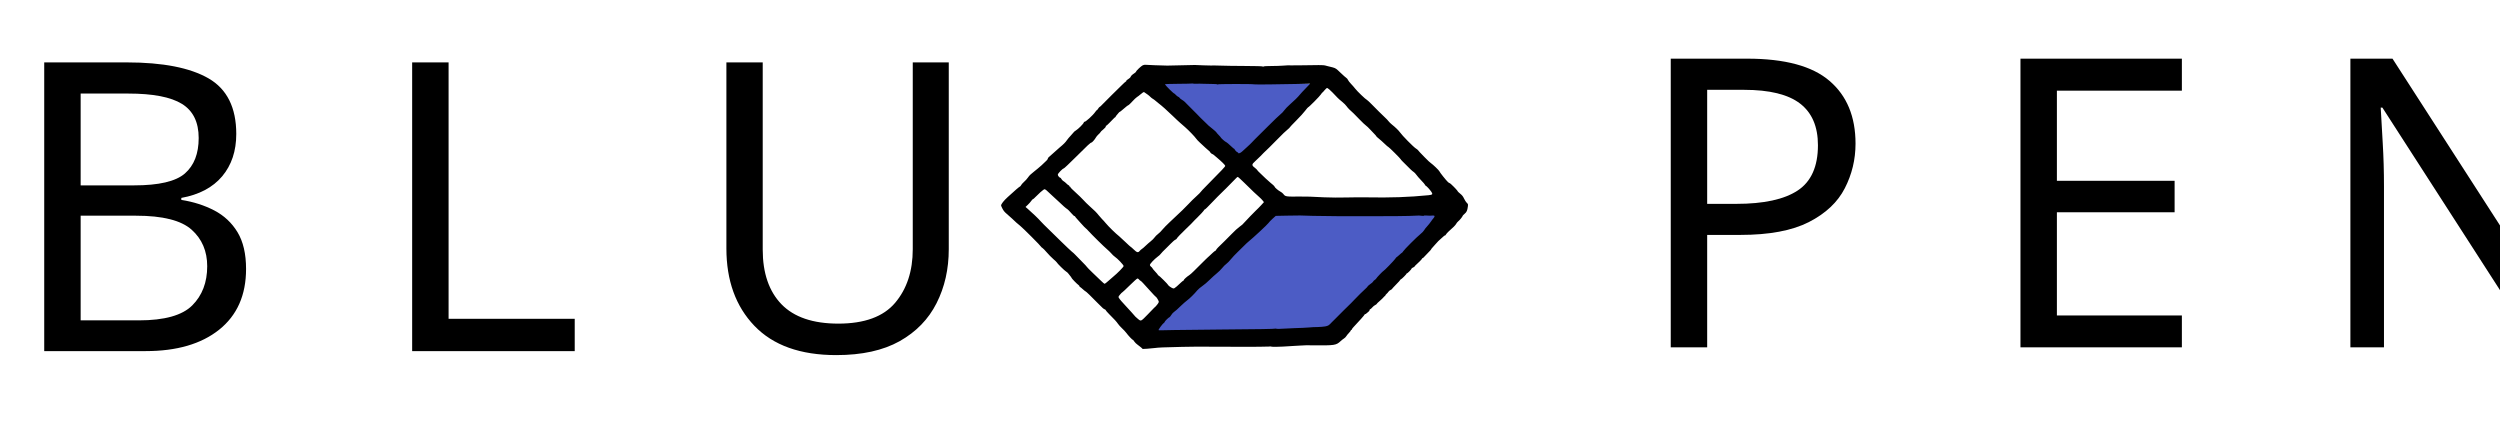
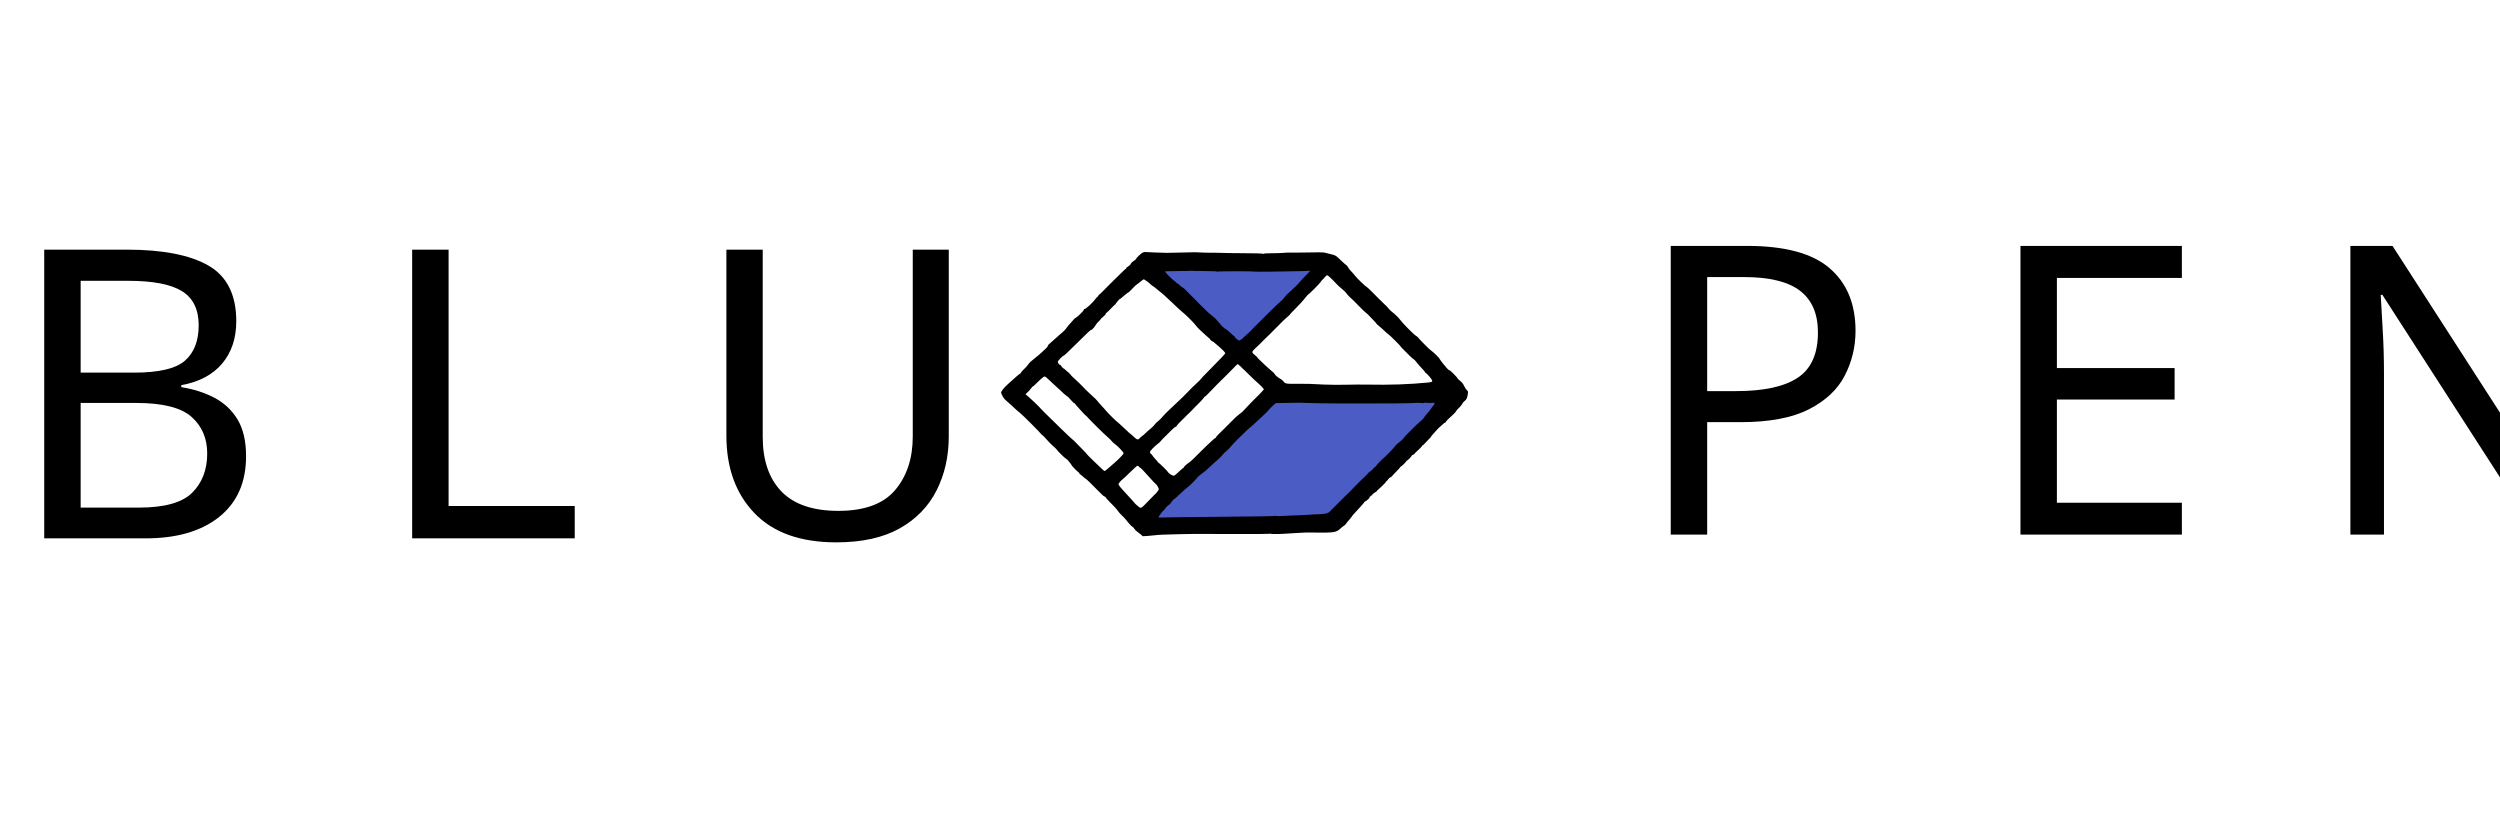
- <svg xmlns="http://www.w3.org/2000/svg" version="1.1" x="0px" y="0px" width="371px" height="65px" viewBox="-0.75 -0.338 371 65" overflow="visible" enable-background="new -0.75 -0.338 371 65" xml:space="preserve">
+ <svg xmlns="http://www.w3.org/2000/svg" version="1.1" x="0px" y="0px" width="200px" height="65px" viewBox="-0.75 -0.338 371 65" overflow="visible" enable-background="new -0.75 -0.338 371 65" xml:space="preserve">
  <defs>
    <style type="text/css">
      @font-face {
      font-family: 'ComfortaaBold';
      src: url('fonts/comfortaa/comfortaa_bold-webfont.eot');
      src: url('fonts/comfortaa/comfortaa_bold-webfont.eot?#iefix') format('embedded-opentype'),
           url('fonts/comfortaa/comfortaa_bold-webfont.woff') format('woff'),
           url('fonts/comfortaa/comfortaa_bold-webfont.ttf') format('truetype'),
           url('fonts/comfortaa/comfortaa_bold-webfont.svg#comfortaabold') format('svg');
      font-weight: normal;
      font-style: normal;
      }
      @font-face {
      font-family: 'ComfortaaRegular';
      src: url('fonts/comfortaa/comfortaa_regular-webfont.eot');
      src: url('fonts/comfortaa/comfortaa_regular-webfont.eot?#iefix') format('embedded-opentype'),
           url('fonts/comfortaa/comfortaa_regular-webfont.woff') format('woff'),
           url('fonts/comfortaa/comfortaa_regular-webfont.ttf') format('truetype'),
           url('fonts/comfortaa/comfortaa_regular-webfont.svg#comfortaaregular') format('svg');
      font-weight: normal;
      font-style: normal;
      }
      @font-face {
      font-family: 'ComfortaaThin';
      src: url('fonts/comfortaa/comfortaa_thin-webfont.eot');
      src: url('fonts/comfortaa/comfortaa_thin-webfont.eot?#iefix') format('embedded-opentype'),
           url('fonts/comfortaa/comfortaa_thin-webfont.woff') format('woff'),
           url('fonts/comfortaa/comfortaa_thin-webfont.ttf') format('truetype'),
           url('fonts/comfortaa/comfortaa_thin-webfont.svg#comfortaathin') format('svg');
      font-weight: normal;
      font-style: normal;
      }
    </style>
  </defs>
  <polyline fill="#4C5CC5" points="169.104,49.054 196.744,49.054 197.207,49.054 214.533,30.307 189.934,30.307 " />
  <polyline fill="#4C5CC5" points="169.893,11.096 182.887,23.594 195.022,12.154 " />
  <path d="M168.852,9.343c-0.244,0.106-1.004,0.827-1.004,0.945c0,0.047-0.126,0.16-0.279,0.259c-0.324,0.211-0.496,0.384-0.548,0.556     c-0.021,0.059-0.173,0.192-0.331,0.291c-0.165,0.092-0.297,0.211-0.297,0.264c0,0.052-0.021,0.092-0.047,0.085     c-0.033-0.005-0.35,0.285-0.714,0.649c-0.363,0.363-1.005,0.992-1.421,1.396c-0.418,0.402-0.985,0.971-1.256,1.262     c-0.272,0.292-0.517,0.517-0.543,0.503c-0.02-0.012-0.099,0.08-0.178,0.206c-0.073,0.125-0.16,0.232-0.193,0.232     c-0.033,0-0.145,0.125-0.251,0.278c-0.337,0.501-1.488,1.547-1.62,1.467c-0.033-0.012-0.072,0.033-0.092,0.12     c-0.047,0.185-0.827,0.964-1.171,1.169c-0.139,0.08-0.271,0.192-0.297,0.239c-0.034,0.046-0.232,0.271-0.442,0.502     c-0.219,0.225-0.477,0.536-0.576,0.681c-0.231,0.344-0.515,0.628-1.125,1.131c-0.265,0.217-0.687,0.596-0.944,0.84     c-0.259,0.243-0.536,0.496-0.616,0.548c-0.085,0.059-0.152,0.158-0.152,0.218c0,0.06-0.08,0.193-0.186,0.292     c-0.483,0.482-1.064,1.012-1.302,1.19c-0.139,0.105-0.404,0.317-0.576,0.468c-0.172,0.153-0.404,0.345-0.508,0.425     c-0.106,0.086-0.285,0.291-0.396,0.463c-0.114,0.17-0.371,0.456-0.577,0.634c-0.205,0.186-0.396,0.404-0.43,0.49     c-0.033,0.086-0.113,0.171-0.172,0.199c-0.118,0.045-0.688,0.529-1.818,1.567c-0.569,0.516-0.979,1.036-0.979,1.248     c0,0.042,0.092,0.253,0.206,0.472c0.145,0.289,0.324,0.508,0.634,0.768c0.238,0.197,0.589,0.508,0.781,0.693     c0.198,0.178,0.482,0.449,0.635,0.596c0.159,0.145,0.423,0.369,0.588,0.495c0.356,0.271,3.108,3.028,3.108,3.114     c0,0.027,0.073,0.094,0.165,0.145c0.092,0.047,0.384,0.346,0.648,0.656c0.265,0.312,0.708,0.766,0.992,1.012     c0.278,0.238,0.509,0.463,0.509,0.489c0,0.091,1.177,1.257,1.375,1.355c0.112,0.058,0.271,0.199,0.351,0.317     c0.085,0.119,0.225,0.289,0.303,0.385c0.087,0.092,0.153,0.191,0.153,0.23c0,0.078,0.827,0.932,1.044,1.076     c0.08,0.055,0.146,0.141,0.146,0.186c0,0.055,0.026,0.094,0.059,0.094c0.033,0,0.225,0.146,0.423,0.331     c0.198,0.179,0.39,0.331,0.417,0.331c0.066,0,0.812,0.721,1.857,1.791c0.689,0.707,0.827,0.826,1.032,0.893     c0.059,0.027,0.113,0.073,0.113,0.121c0,0.038,0.218,0.283,0.476,0.547c0.807,0.799,1.137,1.164,1.329,1.455     c0.099,0.152,0.371,0.45,0.595,0.662c0.225,0.211,0.502,0.5,0.609,0.647c0.343,0.464,0.938,1.092,1.032,1.092     c0.026,0,0.119,0.11,0.204,0.249c0.094,0.133,0.298,0.34,0.457,0.445c0.159,0.105,0.397,0.291,0.535,0.414l0.238,0.227l0.655-0.033     c0.358-0.02,0.887-0.073,1.178-0.111c0.529-0.072,1.157-0.1,4.001-0.166c1.778-0.039,1.381-0.039,7.704-0.014     c2.803,0.014,5.165-0.006,5.251-0.033c0.085-0.033,0.186-0.033,0.219,0c0.065,0.065,1.547,0.041,2.664-0.047     c0.438-0.033,0.867-0.058,0.958-0.058c0.093-0.008,0.464-0.02,0.827-0.046c0.808-0.049,0.67-0.041,1.818-0.033     c3.234,0.033,3.428,0,4.1-0.623c0.166-0.152,0.391-0.33,0.505-0.397c0.112-0.066,0.265-0.218,0.331-0.331     c0.065-0.111,0.243-0.335,0.402-0.496c0.159-0.158,0.283-0.33,0.283-0.383c0-0.052,0.033-0.072,0.066-0.052     c0.041,0.019,0.065,0,0.065-0.061c0-0.054,0.113-0.21,0.253-0.356c0.781-0.821,1.666-1.812,1.666-1.885     c0-0.027,0.04-0.045,0.086-0.045c0.045,0,0.132-0.055,0.191-0.121c0.061-0.059,0.184-0.164,0.277-0.231     c0.094-0.065,0.172-0.178,0.172-0.243c0-0.072,0.041-0.133,0.087-0.133s0.191-0.119,0.317-0.271     c0.125-0.146,0.322-0.312,0.443-0.356c0.111-0.055,0.21-0.121,0.21-0.161c0-0.032,0.199-0.231,0.452-0.442     c0.242-0.205,0.501-0.463,0.581-0.561c0.073-0.109,0.157-0.174,0.179-0.147c0.025,0.021,0.045-0.007,0.045-0.06     c0-0.059,0.087-0.178,0.191-0.266c0.1-0.084,0.238-0.235,0.298-0.336c0.066-0.093,0.204-0.211,0.313-0.258     c0.104-0.046,0.189-0.105,0.189-0.125c0-0.026,0.285-0.33,0.628-0.683c0.345-0.343,0.628-0.661,0.628-0.699     c0-0.034,0.033-0.066,0.074-0.066c0.091,0,0.893-0.8,0.866-0.874c-0.006-0.033,0.013-0.047,0.04-0.025     c0.066,0.039,0.714-0.621,0.688-0.707c-0.006-0.027,0.094-0.1,0.217-0.152c0.126-0.055,0.231-0.121,0.231-0.146     c0-0.052,0.1-0.15,0.782-0.787c0.186-0.184,0.342-0.363,0.342-0.409s0.027-0.067,0.055-0.046c0.033,0.019,0.157-0.088,0.285-0.239     c0.123-0.146,0.396-0.431,0.607-0.634c0.204-0.199,0.375-0.393,0.375-0.416c0-0.034,0.067-0.126,0.154-0.22     c0.077-0.087,0.276-0.31,0.441-0.496c0.443-0.501,0.543-0.606,0.887-0.897c0.18-0.147,0.363-0.318,0.424-0.379     c0.054-0.059,0.125-0.1,0.152-0.08c0.033,0.014,0.1-0.053,0.15-0.152c0.054-0.099,0.232-0.302,0.396-0.447     c0.695-0.602,1.021-0.941,1.125-1.139c0.053-0.111,0.192-0.278,0.298-0.364c0.214-0.157,0.668-0.733,0.668-0.827     c0-0.032,0.126-0.165,0.285-0.297c0.303-0.25,0.402-0.477,0.483-1.091c0.037-0.323,0.033-0.356-0.16-0.53     c-0.105-0.098-0.289-0.381-0.401-0.619c-0.153-0.33-0.292-0.509-0.563-0.728c-0.197-0.159-0.363-0.317-0.371-0.344     c-0.008-0.127-1.098-1.237-1.216-1.237c-0.04,0-0.147-0.073-0.239-0.152c-0.256-0.226-1.23-1.45-1.281-1.607     c-0.042-0.133-0.959-1.012-1.265-1.216c-0.087-0.06-0.224-0.18-0.316-0.265c-0.087-0.093-0.364-0.364-0.616-0.609     c-0.25-0.244-0.561-0.562-0.688-0.713c-0.124-0.146-0.271-0.312-0.31-0.357c-0.046-0.054-0.179-0.153-0.297-0.225     c-0.364-0.232-2.046-1.938-2.355-2.394c-0.186-0.272-0.716-0.78-1.196-1.157c-0.186-0.146-0.411-0.371-0.504-0.496     c-0.092-0.125-0.331-0.383-0.535-0.562c-0.205-0.185-0.596-0.562-0.873-0.847c-0.278-0.278-0.773-0.781-1.104-1.112     c-0.323-0.331-0.64-0.621-0.701-0.647c-0.179-0.066-1.435-1.271-1.731-1.66c-0.152-0.198-0.436-0.522-0.629-0.721     c-0.191-0.198-0.391-0.456-0.444-0.576c-0.044-0.119-0.157-0.251-0.243-0.298c-0.078-0.045-0.463-0.383-0.848-0.753     c-0.667-0.643-0.713-0.675-1.189-0.813c-0.271-0.08-0.614-0.16-0.762-0.187c-0.144-0.025-0.316-0.073-0.375-0.099     c-0.111-0.059-1.297-0.066-3.327-0.019c-0.653,0.012-1.367,0.019-1.588,0.012c-0.574-0.012-0.661-0.012-1.322,0.04     c-0.322,0.026-1.083,0.054-1.687,0.054c-0.64,0-1.124,0.026-1.17,0.066c-0.06,0.045-0.111,0.045-0.164,0     c-0.055-0.04-1.058-0.066-2.699-0.073c-1.435-0.006-2.935-0.026-3.339-0.047c-0.397-0.02-0.893-0.033-1.091-0.026     c-0.504,0.013-0.438,0.013-1.653-0.02c-0.603-0.021-1.105-0.04-1.125-0.046c-0.021-0.007-0.054-0.014-0.08-0.007     c-0.066,0.007-3.961,0.099-4.152,0.092c-0.86-0.013-2.99-0.092-3.175-0.118C169.17,9.258,168.971,9.291,168.852,9.343z     M176.794,12.088c0.265-0.014,0.701-0.008,0.973,0.006c0.271,0.013,0.853,0.02,1.29,0.027c0.449,0,0.813,0.025,0.839,0.066     c0.033,0.046,0.054,0.04,0.054,0c0-0.073,5.232-0.08,5.421-0.007c0.114,0.04,3.579,0.007,6.382-0.059l1.917-0.047l-0.132,0.153     c-0.072,0.085-0.355,0.376-0.628,0.655c-0.271,0.271-0.601,0.635-0.733,0.793c-0.316,0.397-0.846,0.912-1.539,1.521     c-0.312,0.271-0.676,0.654-0.809,0.845c-0.133,0.193-0.376,0.451-0.549,0.577c-0.164,0.118-1.011,0.932-1.878,1.799     c-0.859,0.865-1.725,1.725-1.917,1.904c-0.186,0.184-0.403,0.41-0.478,0.496c-0.073,0.092-0.37,0.37-0.653,0.628     c-0.285,0.25-0.643,0.575-0.779,0.708c-0.246,0.237-0.583,0.343-0.583,0.185c0-0.041-0.033-0.066-0.073-0.066     c-0.092,0-0.456-0.364-0.456-0.457c0-0.04-0.026-0.073-0.066-0.073c-0.034,0-0.173-0.113-0.312-0.25     c-0.416-0.404-0.806-0.728-0.933-0.774c-0.119-0.041-0.739-0.595-0.739-0.662c0-0.02-0.146-0.192-0.331-0.378     c-0.179-0.184-0.331-0.356-0.331-0.39c0-0.026-0.245-0.251-0.542-0.489c-0.305-0.239-0.575-0.463-0.615-0.503     c-0.033-0.04-0.179-0.185-0.324-0.317c-0.458-0.423-1.323-1.289-1.502-1.494c-0.092-0.113-0.291-0.305-0.43-0.43     c-0.146-0.126-0.469-0.457-0.727-0.728c-0.568-0.595-0.642-0.661-1.005-0.886c-0.159-0.099-0.298-0.219-0.317-0.271     c-0.019-0.053-0.106-0.114-0.179-0.14c-0.078-0.025-0.237-0.145-0.351-0.265c-0.112-0.125-0.224-0.224-0.25-0.224     c-0.105,0-1.217-1.098-1.376-1.355c-0.033-0.053,0.596-0.08,1.984-0.086c1.112-0.007,2.038-0.027,2.05-0.046     c0.021-0.014,0.06-0.014,0.093,0.007C176.291,12.08,176.53,12.094,176.794,12.088z M196.976,13.37     c0.331,0.331,0.676,0.687,0.77,0.801c0.099,0.105,0.396,0.377,0.674,0.595c0.271,0.217,0.574,0.521,0.674,0.675     c0.146,0.224,0.536,0.621,1.046,1.063c0.025,0.027,0.402,0.411,0.838,0.854c0.431,0.45,0.873,0.865,0.973,0.926     c0.107,0.066,0.398,0.343,0.647,0.615c0.259,0.271,0.562,0.595,0.676,0.713c0.118,0.12,0.218,0.238,0.218,0.271     c0,0.026,0.174,0.191,0.385,0.357c0.203,0.165,0.596,0.51,0.859,0.767c0.265,0.257,0.508,0.47,0.55,0.47     c0.071,0,1.843,1.759,1.843,1.837c0,0.047,0.213,0.264,1.442,1.476c0.171,0.166,0.391,0.35,0.489,0.409     c0.094,0.061,0.26,0.231,0.363,0.384c0.099,0.152,0.43,0.529,0.727,0.839c0.299,0.304,0.563,0.616,0.582,0.682     c0.027,0.073,0.066,0.125,0.1,0.125c0.075,0,0.543,0.496,0.803,0.852c0.281,0.398,0.216,0.489-0.379,0.55     c-2.902,0.29-5.654,0.383-9.219,0.318c-0.674-0.015-1.996-0.007-2.942,0.018c-1.017,0.027-2.388,0.02-3.341-0.024     c-0.892-0.041-1.856-0.087-2.148-0.099c-0.289-0.014-0.912-0.021-1.389-0.014c-2.202,0.02-2.216,0.02-2.533-0.397     c-0.084-0.107-0.277-0.259-0.429-0.337c-0.298-0.153-0.841-0.609-0.841-0.708c-0.006-0.073-0.343-0.404-0.66-0.635     c-0.125-0.092-0.442-0.376-0.695-0.622c-0.256-0.25-0.628-0.607-0.833-0.8c-0.204-0.184-0.391-0.383-0.409-0.436     c-0.021-0.054-0.152-0.179-0.291-0.285c-0.55-0.404-0.556-0.542-0.006-1.025c0.225-0.199,0.574-0.536,0.787-0.753     c0.204-0.219,0.415-0.43,0.463-0.477c0.217-0.184,1.401-1.356,1.93-1.904c0.854-0.874,1.369-1.37,1.687-1.62     c0.153-0.119,0.276-0.246,0.276-0.279c0-0.026,0.431-0.482,0.959-1.011c0.53-0.529,1.125-1.184,1.322-1.455     c0.207-0.271,0.396-0.496,0.424-0.496c0.106,0,1.768-1.68,1.918-1.938c0.086-0.132,0.172-0.245,0.193-0.245     c0.025,0,0.176-0.159,0.336-0.357c0.225-0.271,0.326-0.345,0.43-0.318C196.322,12.755,196.654,13.04,196.976,13.37z M169.567,13.701     c0.125,0.087,0.304,0.239,0.396,0.338c0.092,0.099,0.251,0.217,0.35,0.278c0.105,0.053,0.304,0.198,0.443,0.324     c0.139,0.126,0.343,0.297,0.456,0.376c0.384,0.278,1.304,1.098,2.07,1.846c0.424,0.409,0.926,0.886,1.125,1.051     c0.193,0.172,0.516,0.449,0.715,0.622c0.515,0.449,1.447,1.415,1.627,1.686c0.085,0.125,0.331,0.397,0.555,0.595     c0.218,0.199,0.588,0.542,0.819,0.76c0.231,0.217,0.482,0.443,0.562,0.496c0.074,0.052,0.14,0.118,0.14,0.151     c0,0.066,0.271,0.304,0.35,0.312c0.059,0,0.086,0.019,0.609,0.463c0.779,0.654,1.282,1.158,1.29,1.275     c0,0.12-0.451,0.595-2.725,2.897c-0.503,0.503-0.912,0.938-0.912,0.972c0,0.033-0.291,0.325-0.642,0.642     c-0.357,0.315-0.886,0.84-1.176,1.158c-0.489,0.528-0.985,1.004-2.844,2.744c-0.39,0.363-0.847,0.832-1.012,1.037     c-0.159,0.212-0.457,0.502-0.648,0.648c-0.198,0.151-0.436,0.383-0.529,0.529c-0.092,0.139-0.344,0.39-0.555,0.557     c-0.212,0.164-0.555,0.469-0.768,0.672c-0.205,0.205-0.463,0.425-0.562,0.484c-0.105,0.066-0.25,0.189-0.323,0.289     c-0.225,0.285-0.417,0.24-0.88-0.217c-0.225-0.218-0.43-0.396-0.456-0.396s-0.376-0.318-0.78-0.709     c-0.404-0.389-0.807-0.766-0.907-0.839c-0.555-0.437-1.573-1.435-2.036-1.989c-0.146-0.181-0.384-0.445-0.537-0.59     c-0.146-0.153-0.37-0.402-0.496-0.568c-0.278-0.364-0.662-0.747-1.355-1.355c-0.284-0.252-0.701-0.662-0.918-0.908     c-0.219-0.242-0.741-0.751-1.157-1.123c-0.418-0.369-0.754-0.713-0.754-0.761c0.005-0.045-0.027-0.085-0.08-0.085     c-0.052,0-0.092-0.047-0.092-0.099c0-0.053-0.034-0.099-0.08-0.099c-0.04,0-0.192-0.119-0.338-0.264     c-0.138-0.146-0.343-0.312-0.449-0.364c-0.105-0.059-0.238-0.192-0.29-0.297c-0.06-0.113-0.133-0.198-0.166-0.198     c-0.132,0-0.39-0.312-0.377-0.47c0.014-0.178,0.728-0.918,0.886-0.918c0.054,0,0.88-0.78,1.839-1.739     c1.687-1.686,2.128-2.096,2.268-2.096c0.092,0,0.517-0.482,0.649-0.742c0.059-0.118,0.237-0.331,0.396-0.475     c0.159-0.139,0.291-0.285,0.298-0.331c0-0.04,0.178-0.219,0.397-0.39c0.25-0.205,0.39-0.371,0.39-0.458     c0-0.078,0.019-0.125,0.04-0.099c0.026,0.021,0.237-0.158,0.468-0.402c0.238-0.245,0.523-0.542,0.642-0.656     c0.113-0.118,0.225-0.217,0.258-0.217c0.026,0,0.047-0.027,0.047-0.066c0-0.033,0.066-0.132,0.152-0.225     c0.08-0.087,0.205-0.238,0.278-0.331c0.073-0.092,0.158-0.171,0.191-0.171s0.185-0.114,0.338-0.251     c0.554-0.483,0.885-0.74,0.951-0.74c0.033,0,0.284-0.239,0.549-0.529c0.264-0.297,0.589-0.595,0.715-0.676     c0.125-0.078,0.338-0.231,0.463-0.349c0.125-0.113,0.305-0.251,0.397-0.312c0.151-0.099,0.177-0.092,0.331,0.028     C169.262,13.49,169.441,13.615,169.567,13.701z M183.942,26.827c1.229,1.211,1.72,1.68,2.144,2.042     c0.191,0.166,0.436,0.412,0.541,0.545l0.191,0.244l-0.408,0.449c-0.225,0.25-0.588,0.613-0.809,0.82     c-0.21,0.205-0.568,0.562-0.793,0.801c-0.218,0.236-0.562,0.601-0.762,0.807c-0.197,0.203-0.396,0.41-0.436,0.462     c-0.045,0.048-0.249,0.204-0.455,0.352c-0.212,0.146-0.702,0.588-1.084,0.992c-0.384,0.396-0.893,0.911-1.131,1.137     c-0.907,0.864-1.145,1.116-1.211,1.256c-0.039,0.087-0.099,0.153-0.133,0.153c-0.038,0-0.203,0.125-0.363,0.277     c-0.166,0.157-0.402,0.384-0.529,0.494c-0.125,0.121-0.231,0.221-0.244,0.221c-0.014,0-0.166,0.145-0.338,0.323     c-0.179,0.185-0.529,0.53-0.786,0.779c-0.252,0.245-0.675,0.661-0.933,0.927c-0.257,0.256-0.562,0.529-0.675,0.595     c-0.324,0.198-0.806,0.634-0.806,0.728c0,0.046-0.026,0.087-0.065,0.087c-0.034,0-0.18,0.112-0.319,0.243     c-0.132,0.139-0.423,0.402-0.647,0.596c-0.317,0.278-0.423,0.336-0.555,0.304c-0.206-0.052-0.728-0.41-0.728-0.497     c0-0.084-1.363-1.439-1.455-1.439c-0.033,0-0.066-0.027-0.066-0.066c0-0.033-0.179-0.252-0.396-0.479     c-0.219-0.23-0.411-0.461-0.43-0.528c-0.021-0.058-0.113-0.149-0.198-0.212c-0.092-0.065-0.166-0.17-0.166-0.257     c0-0.173,0.635-0.845,1.157-1.235c0.198-0.147,0.364-0.293,0.364-0.317c0-0.04,0.707-0.781,0.938-0.979     c0.046-0.048,0.318-0.319,0.609-0.608c0.284-0.293,0.602-0.57,0.708-0.609c0.105-0.047,0.192-0.113,0.192-0.146     c0-0.079,0.713-0.832,1.323-1.402c0.508-0.475,1.169-1.135,1.362-1.367c0.072-0.087,0.237-0.252,0.364-0.357     c0.323-0.291,1.051-1.091,1.051-1.162c0-0.034,0.04-0.061,0.085-0.061c0.047,0,0.456-0.391,0.907-0.875     c0.456-0.48,0.893-0.931,0.978-1.01c0.245-0.212,2.539-2.513,2.738-2.738c0.099-0.113,0.219-0.205,0.258-0.205     C182.978,25.909,183.434,26.325,183.942,26.827z M154.812,28.15c0.206,0.206,0.47,0.456,0.595,0.554     c0.126,0.1,0.609,0.55,1.078,0.992c0.462,0.444,0.899,0.835,0.972,0.874c0.198,0.105,0.549,0.443,0.854,0.812     c0.159,0.186,0.331,0.346,0.384,0.346c0.052,0,0.092,0.025,0.092,0.051c0,0.028,0.118,0.186,0.271,0.346     c0.145,0.165,0.39,0.436,0.542,0.607c0.417,0.469,0.781,0.848,0.819,0.848c0.021,0,0.173,0.15,0.344,0.344     c0.51,0.566,2.347,2.379,2.759,2.716c0.217,0.181,0.501,0.464,0.647,0.628c0.14,0.175,0.364,0.385,0.503,0.479     c0.422,0.282,1.323,1.229,1.323,1.395c0,0.139-0.913,1.07-1.587,1.619c-0.125,0.107-0.437,0.377-0.694,0.604     c-0.252,0.23-0.496,0.416-0.537,0.416c-0.046,0-0.271-0.186-0.502-0.416c-0.232-0.227-0.801-0.773-1.264-1.21     c-0.463-0.444-0.839-0.827-0.839-0.853c0-0.034-0.377-0.438-0.841-0.899c-0.47-0.464-0.905-0.915-0.978-1.001     c-0.074-0.084-0.279-0.27-0.463-0.414c-0.179-0.147-0.853-0.789-1.501-1.422c-0.641-0.636-1.521-1.504-1.963-1.919     c-0.437-0.417-0.94-0.925-1.119-1.124c-0.323-0.379-1.315-1.328-1.923-1.852l-0.345-0.297l0.331-0.313     c0.18-0.164,0.411-0.429,0.511-0.574c0.099-0.153,0.21-0.271,0.257-0.271c0.045,0,0.198-0.125,0.337-0.284     c0.138-0.151,0.489-0.49,0.779-0.748c0.391-0.35,0.562-0.462,0.661-0.437C154.39,27.767,154.614,27.951,154.812,28.15z     M194.066,31.695c1.199,0.046,5.894,0.072,9.158,0.051c0.969-0.005,2.456-0.012,3.307-0.012c1.257-0.006,2.429-0.039,3.307-0.087     c0.055,0,0.24,0.015,0.418,0.04c0.172,0.02,0.311,0.014,0.311-0.014c0-0.032,0.172-0.045,0.385-0.026     c0.383,0.032,0.534,0.032,0.938,0c0.291-0.025,0.33,0.12,0.1,0.384c-0.1,0.107-0.271,0.338-0.397,0.523     c-0.119,0.178-0.37,0.496-0.554,0.694c-0.193,0.198-0.391,0.464-0.451,0.58c-0.06,0.119-0.297,0.372-0.535,0.562     c-0.53,0.418-2.419,2.311-2.572,2.567c-0.065,0.106-0.133,0.192-0.153,0.192c-0.019,0-0.204,0.145-0.403,0.33     c-0.191,0.178-0.377,0.331-0.402,0.331c-0.027,0-0.139,0.132-0.252,0.298c-0.185,0.265-1.633,1.753-1.707,1.753     c-0.065,0-1.07,1.051-1.07,1.118c0,0.039-0.105,0.138-0.224,0.217c-0.127,0.087-0.247,0.199-0.259,0.266     c-0.021,0.057-0.199,0.218-0.402,0.35c-0.198,0.138-0.385,0.297-0.405,0.357c-0.02,0.059-0.144,0.19-0.276,0.304     c-0.198,0.159-1.454,1.401-1.675,1.653c-0.151,0.172-0.792,0.82-1.091,1.098c-0.178,0.172-0.402,0.385-0.486,0.475     c-0.506,0.517-1.026,1.045-1.306,1.311c-0.178,0.172-0.391,0.376-0.468,0.462c-0.438,0.476-0.537,0.542-0.986,0.628     c-0.25,0.047-0.761,0.088-1.125,0.094c-0.369,0-0.963,0.027-1.322,0.067c-0.364,0.032-1.322,0.079-2.143,0.099     c-0.818,0.027-1.712,0.066-1.984,0.093c-0.271,0.024-0.562,0.024-0.635,0c-0.078-0.026-0.158-0.04-0.17-0.026     c-0.055,0.051-2.619,0.099-7.923,0.133c-2.931,0.025-6.11,0.059-7.076,0.078c-2.348,0.053-2.302,0.053-2.355,0.006     c-0.052-0.059,0.609-0.959,0.775-1.05c0.071-0.034,0.125-0.107,0.125-0.153c0-0.092,0.614-0.701,0.713-0.701     c0.034,0,0.153-0.146,0.265-0.324c0.105-0.178,0.285-0.375,0.39-0.441c0.219-0.146,0.549-0.438,1.124-1.001     c0.226-0.222,0.602-0.548,0.827-0.72c0.43-0.322,1.091-0.979,1.528-1.508c0.139-0.166,0.477-0.457,0.753-0.641     c0.278-0.186,0.755-0.595,1.072-0.914c0.312-0.309,0.787-0.738,1.051-0.951c0.265-0.211,0.628-0.568,0.814-0.801     c0.178-0.232,0.463-0.508,0.622-0.621c0.158-0.111,0.462-0.424,0.673-0.688c0.211-0.265,0.668-0.745,1.013-1.076     c0.344-0.325,0.792-0.768,0.991-0.974c0.198-0.204,0.489-0.477,0.643-0.596c0.628-0.502,2.795-2.513,2.916-2.711     c0.078-0.117,0.352-0.41,0.616-0.646l0.48-0.43l1.627-0.033C192.004,31.622,192.361,31.629,194.066,31.695z M168.296,41.15     c0.073,0.094,0.159,0.167,0.191,0.167c0.073,0,0.424,0.369,1.501,1.571c0.396,0.445,0.747,0.809,0.774,0.809     c0.085,0,0.457,0.608,0.457,0.754c0,0.066-0.092,0.232-0.199,0.363c-0.113,0.133-0.224,0.266-0.252,0.305     c-0.033,0.033-0.138,0.138-0.251,0.231c-0.105,0.093-0.529,0.528-0.939,0.972c-0.435,0.469-0.827,0.832-0.938,0.873     c-0.179,0.059-0.224,0.041-0.509-0.197c-0.35-0.286-0.331-0.265-0.966-1c-0.244-0.283-0.634-0.707-0.86-0.939     c-0.508-0.529-0.926-1.018-1.03-1.217c-0.073-0.131-0.047-0.184,0.198-0.475c0.151-0.186,0.303-0.331,0.336-0.331     c0.027,0,0.523-0.463,1.091-1.024c0.569-0.562,1.086-1.025,1.151-1.025C168.119,40.986,168.224,41.059,168.296,41.15z" />
  <text transform="matrix(1 0 0 1 0 51.7656)" font-family="ComfortaaRegular" font-size="60">B L U</text>
  <rect x="241.376" y="9.271" fill="none" width="148" height="71" />
  <text transform="matrix(1 0 0 1 241.376 51.2109)" font-family="ComfortaaRegular" font-size="60">P E N</text>
</svg>
